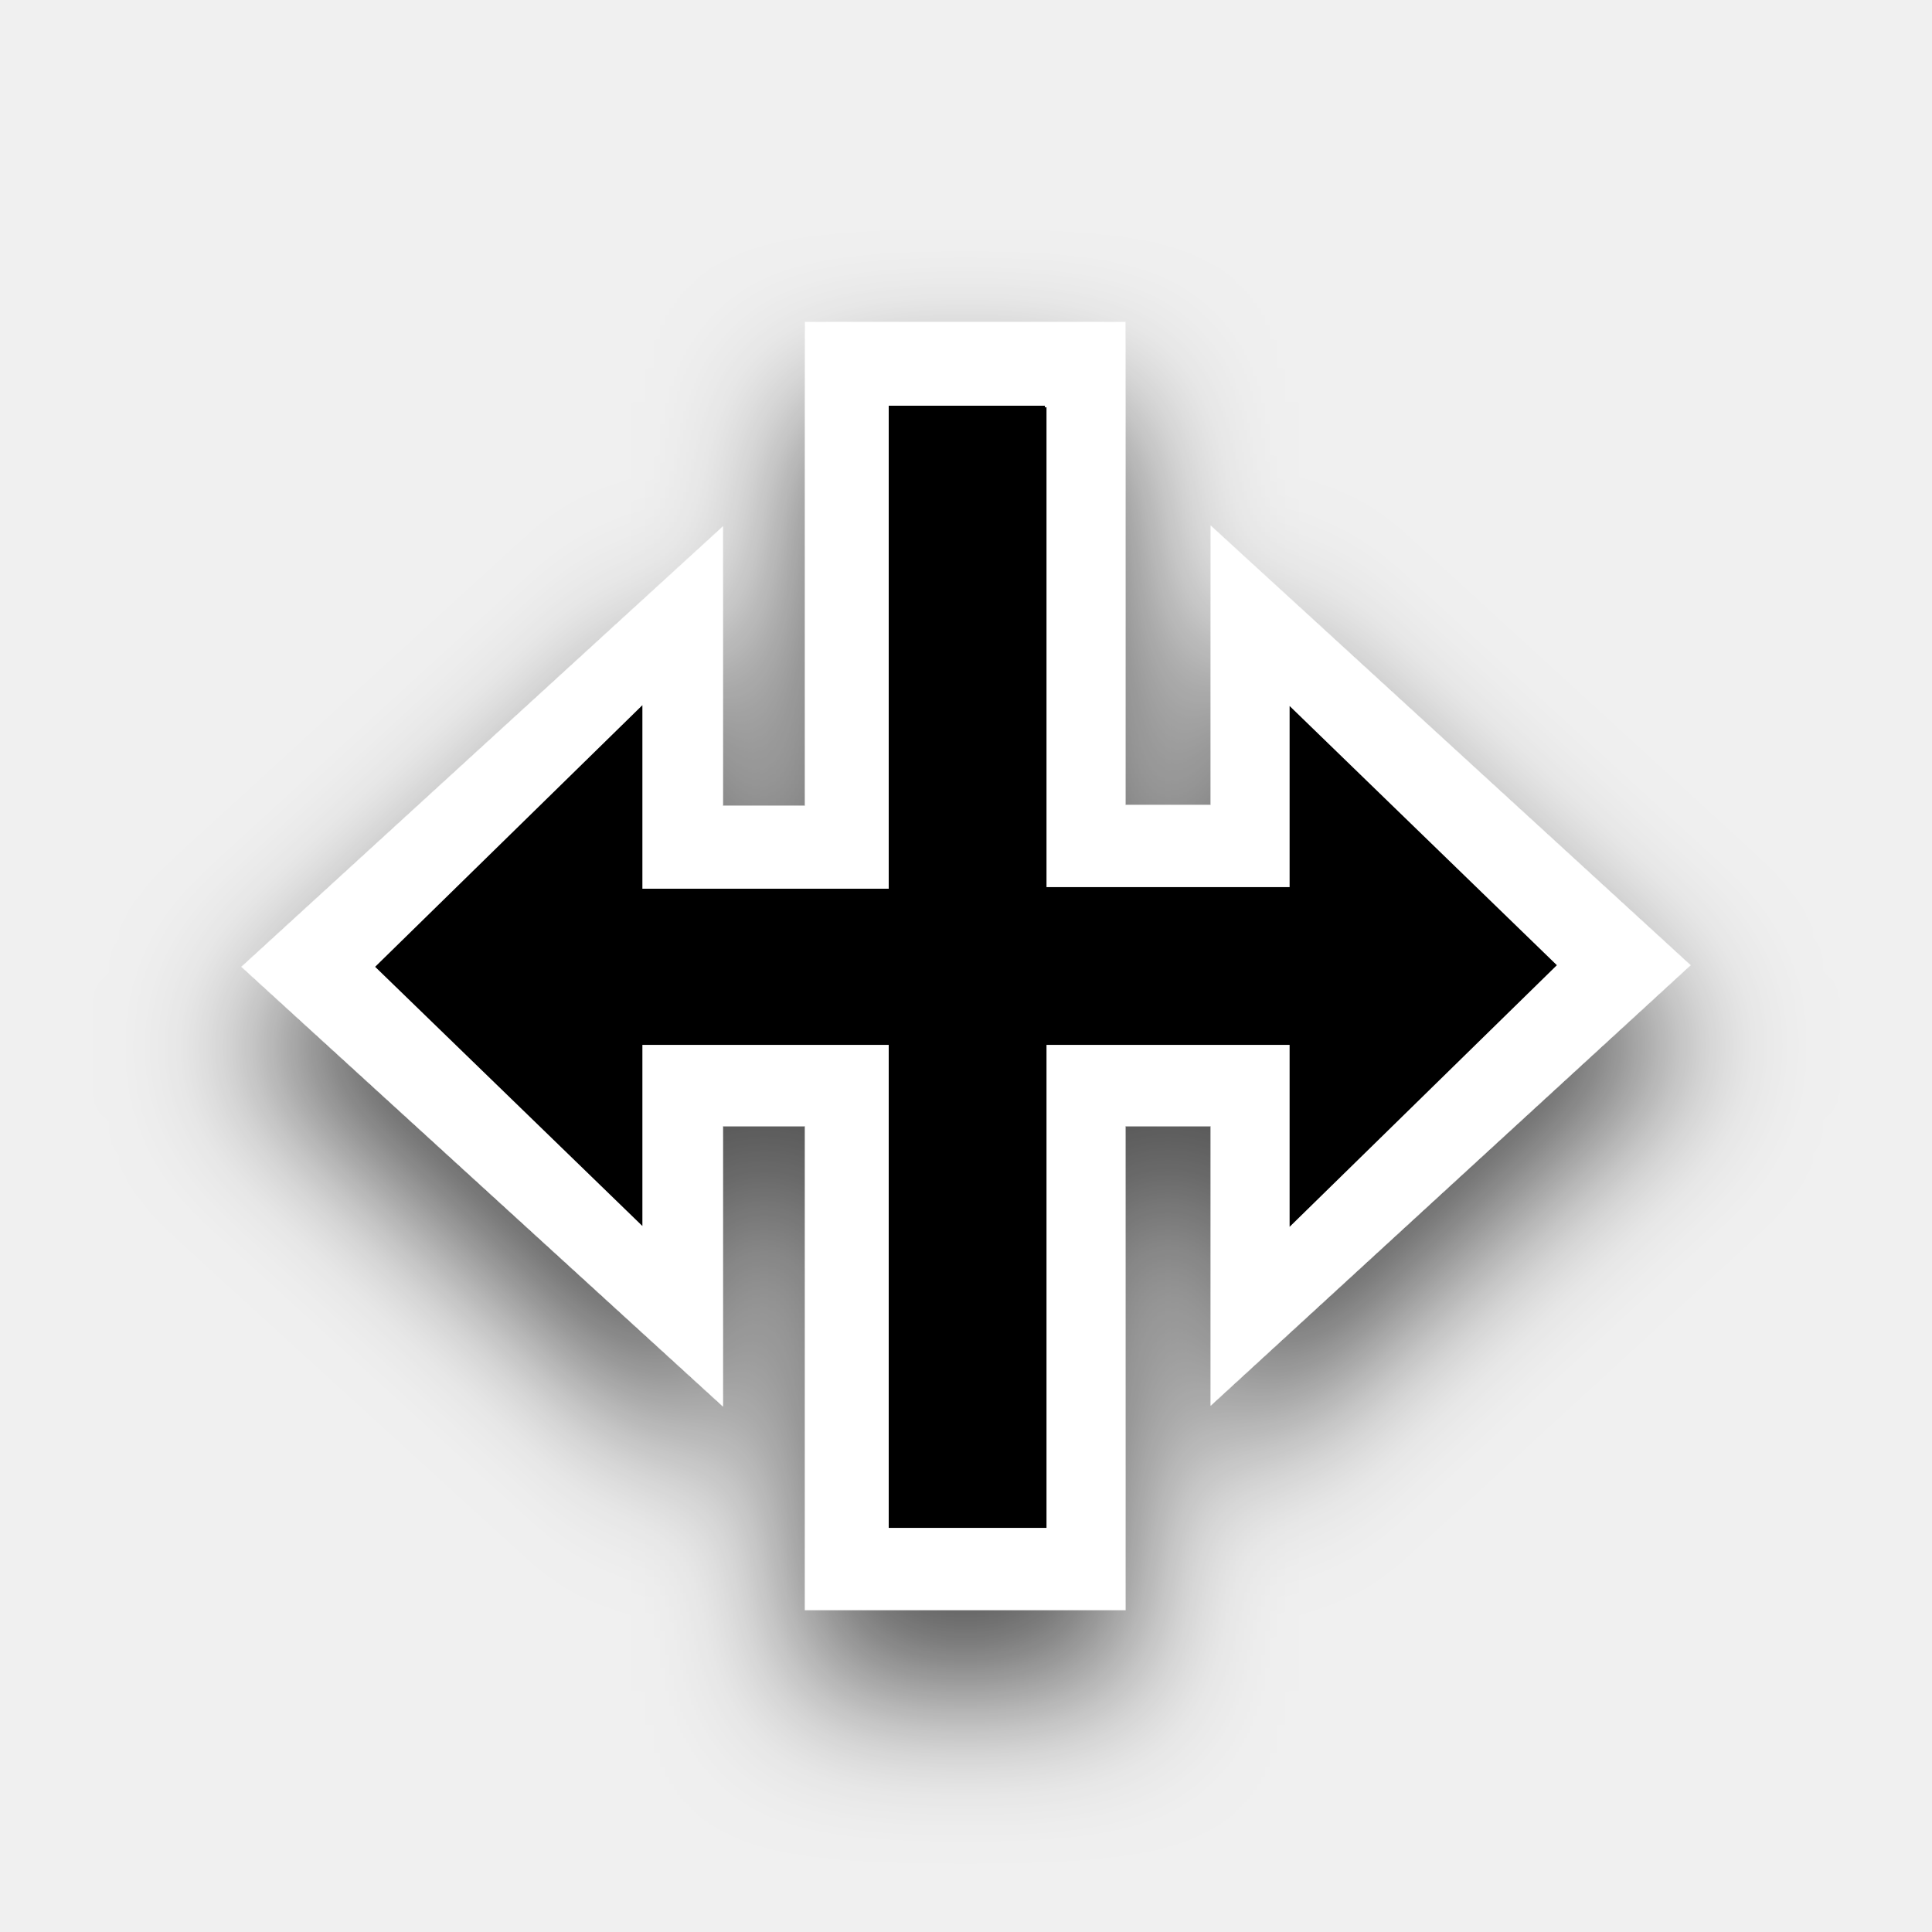
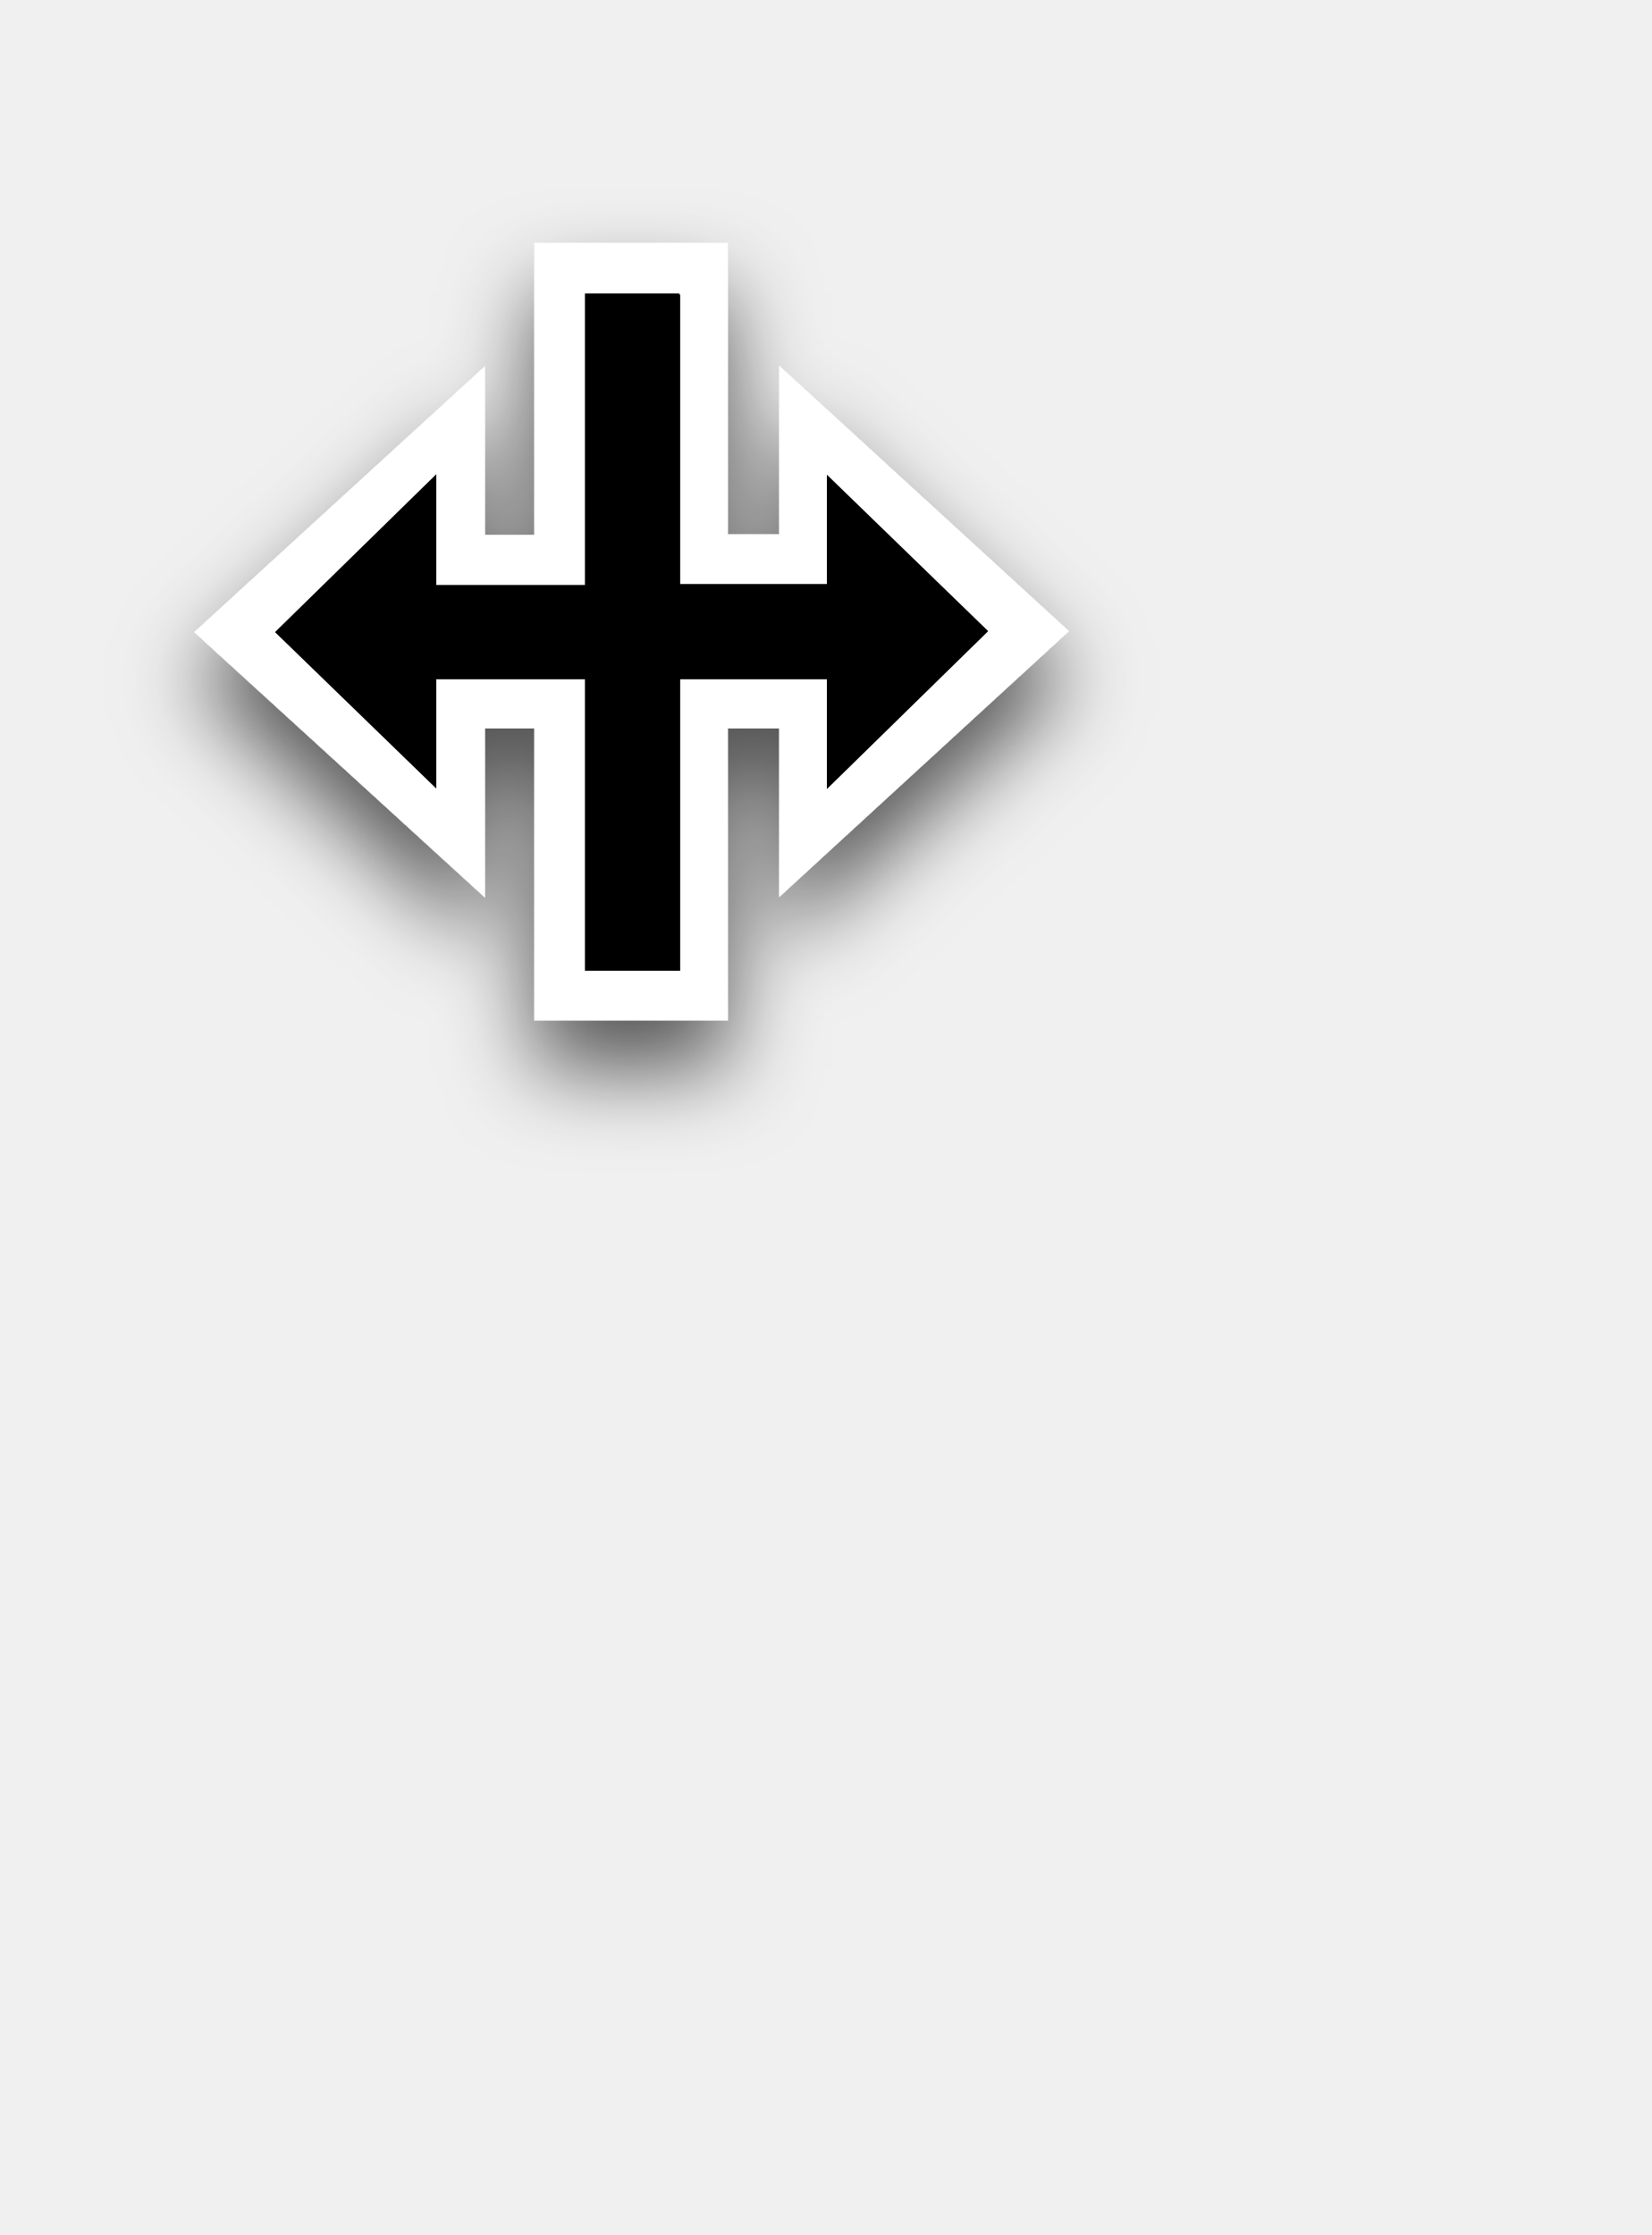
- <svg xmlns="http://www.w3.org/2000/svg" width="24" height="24" viewBox="0 0 24 24">
-   <defs>
-     <filter x="-17.8%" y="-13.8%" width="135.6%" height="140%" filterUnits="objectBoundingBox" id="a">
-       <feOffset dy="1" in="SourceAlpha" result="shadowOffsetOuter1" />
-       <feGaussianBlur stdDeviation=".9" in="shadowOffsetOuter1" result="shadowBlurOuter1" />
-       <feColorMatrix values="0 0 0 0 0 0 0 0 0 0 0 0 0 0 0 0 0 0 0.65 0" in="shadowBlurOuter1" result="shadowMatrixOuter1" />
-       <feMerge>
-         <feMergeNode in="shadowMatrixOuter1" />
-         <feMergeNode in="SourceGraphic" />
-       </feMerge>
-     </filter>
-   </defs>
-   <g filter="url(#a)" transform="translate(3 4)" fill="none">
-     <path fill="#FFF" d="M7 0v6.01H5.98V2.54L0 8.01l5.98 5.46V9.99H7V16h3.98V9.99h1.06v3.47L18 7.99l-5.96-5.46V6h-1.06V0z" />
-     <path fill="#000" d="M16.34 7.99l-3.32-3.22v2.25H10V1.06h-.02v-.02H8.04v6H4.98V4.76L1.66 8.01l3.32 3.22V8.98h3.06v6H10v-6h3.02v2.26z" />
+ <svg xmlns="http://www.w3.org/2000/svg" height="46" viewBox="0 0 34 46" width="34">
+   <filter id="a" height="167.5%" width="160%" x="-30%" y="-33.8%">
+     <feOffset dx="0" dy="1" in="SourceAlpha" result="shadowOffsetOuter1" />
+     <feGaussianBlur in="shadowOffsetOuter1" result="shadowBlurOuter1" stdDeviation=".9" />
+     <feColorMatrix in="shadowBlurOuter1" result="shadowMatrixOuter1" type="matrix" values="0 0 0 0 0   0 0 0 0 0   0 0 0 0 0  0 0 0 0.65 0" />
+     <feMerge>
+       <feMergeNode in="shadowMatrixOuter1" />
+       <feMergeNode in="SourceGraphic" />
+     </feMerge>
+   </filter>
+   <g fill="none" filter="url(#a)" transform="translate(4 5)">
+     <path d="m7 0v6.01h-1.02v-3.47l-5.98 5.47 5.98 5.46v-3.48h1.02v6.01h.02 3.96v-6.01h1.06v3.47l5.96-5.47-5.96-5.46v3.47h-1.06v-6z" fill="#fff" />
+     <path d="m16.34 7.99-3.32-3.22v2.25h-3.02v-5.96h-.02v-.02h-1.94v6h-3.06v-2.28l-3.32 3.25 3.32 3.22v-2.25h3.06v6h.02 1.92.02v-6h3.02v2.26z" fill="#000" />
  </g>
</svg>
